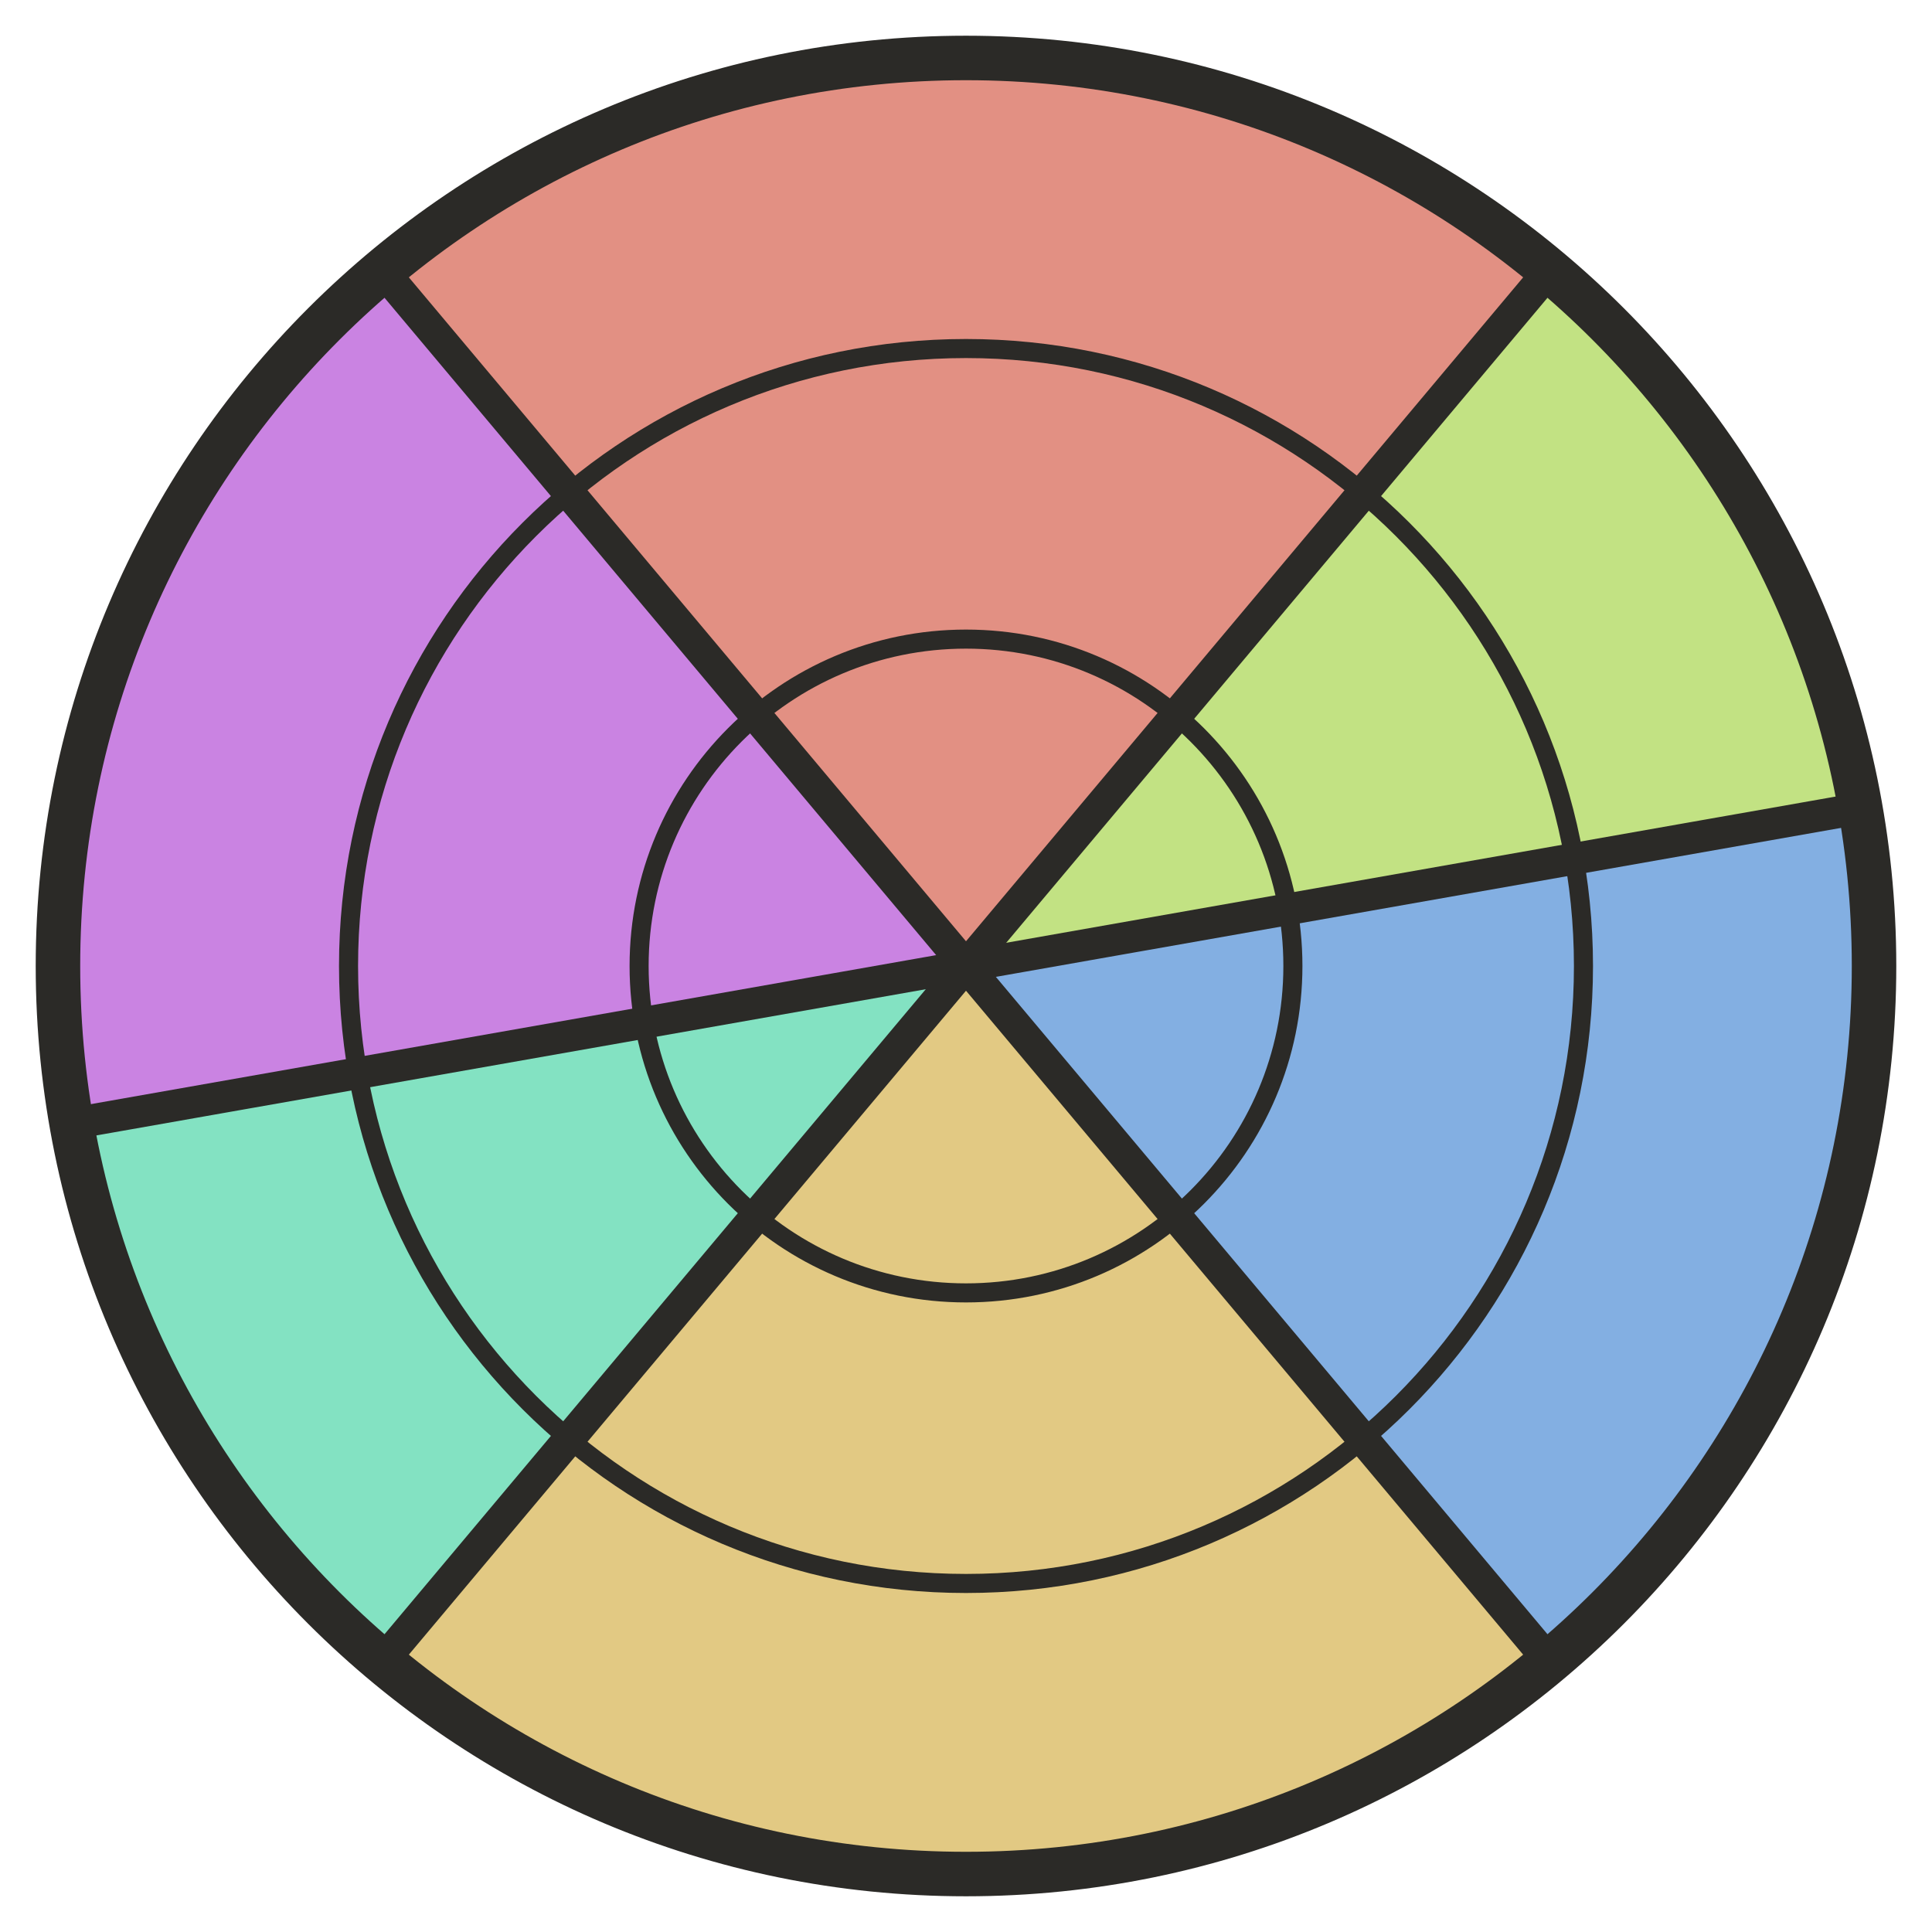
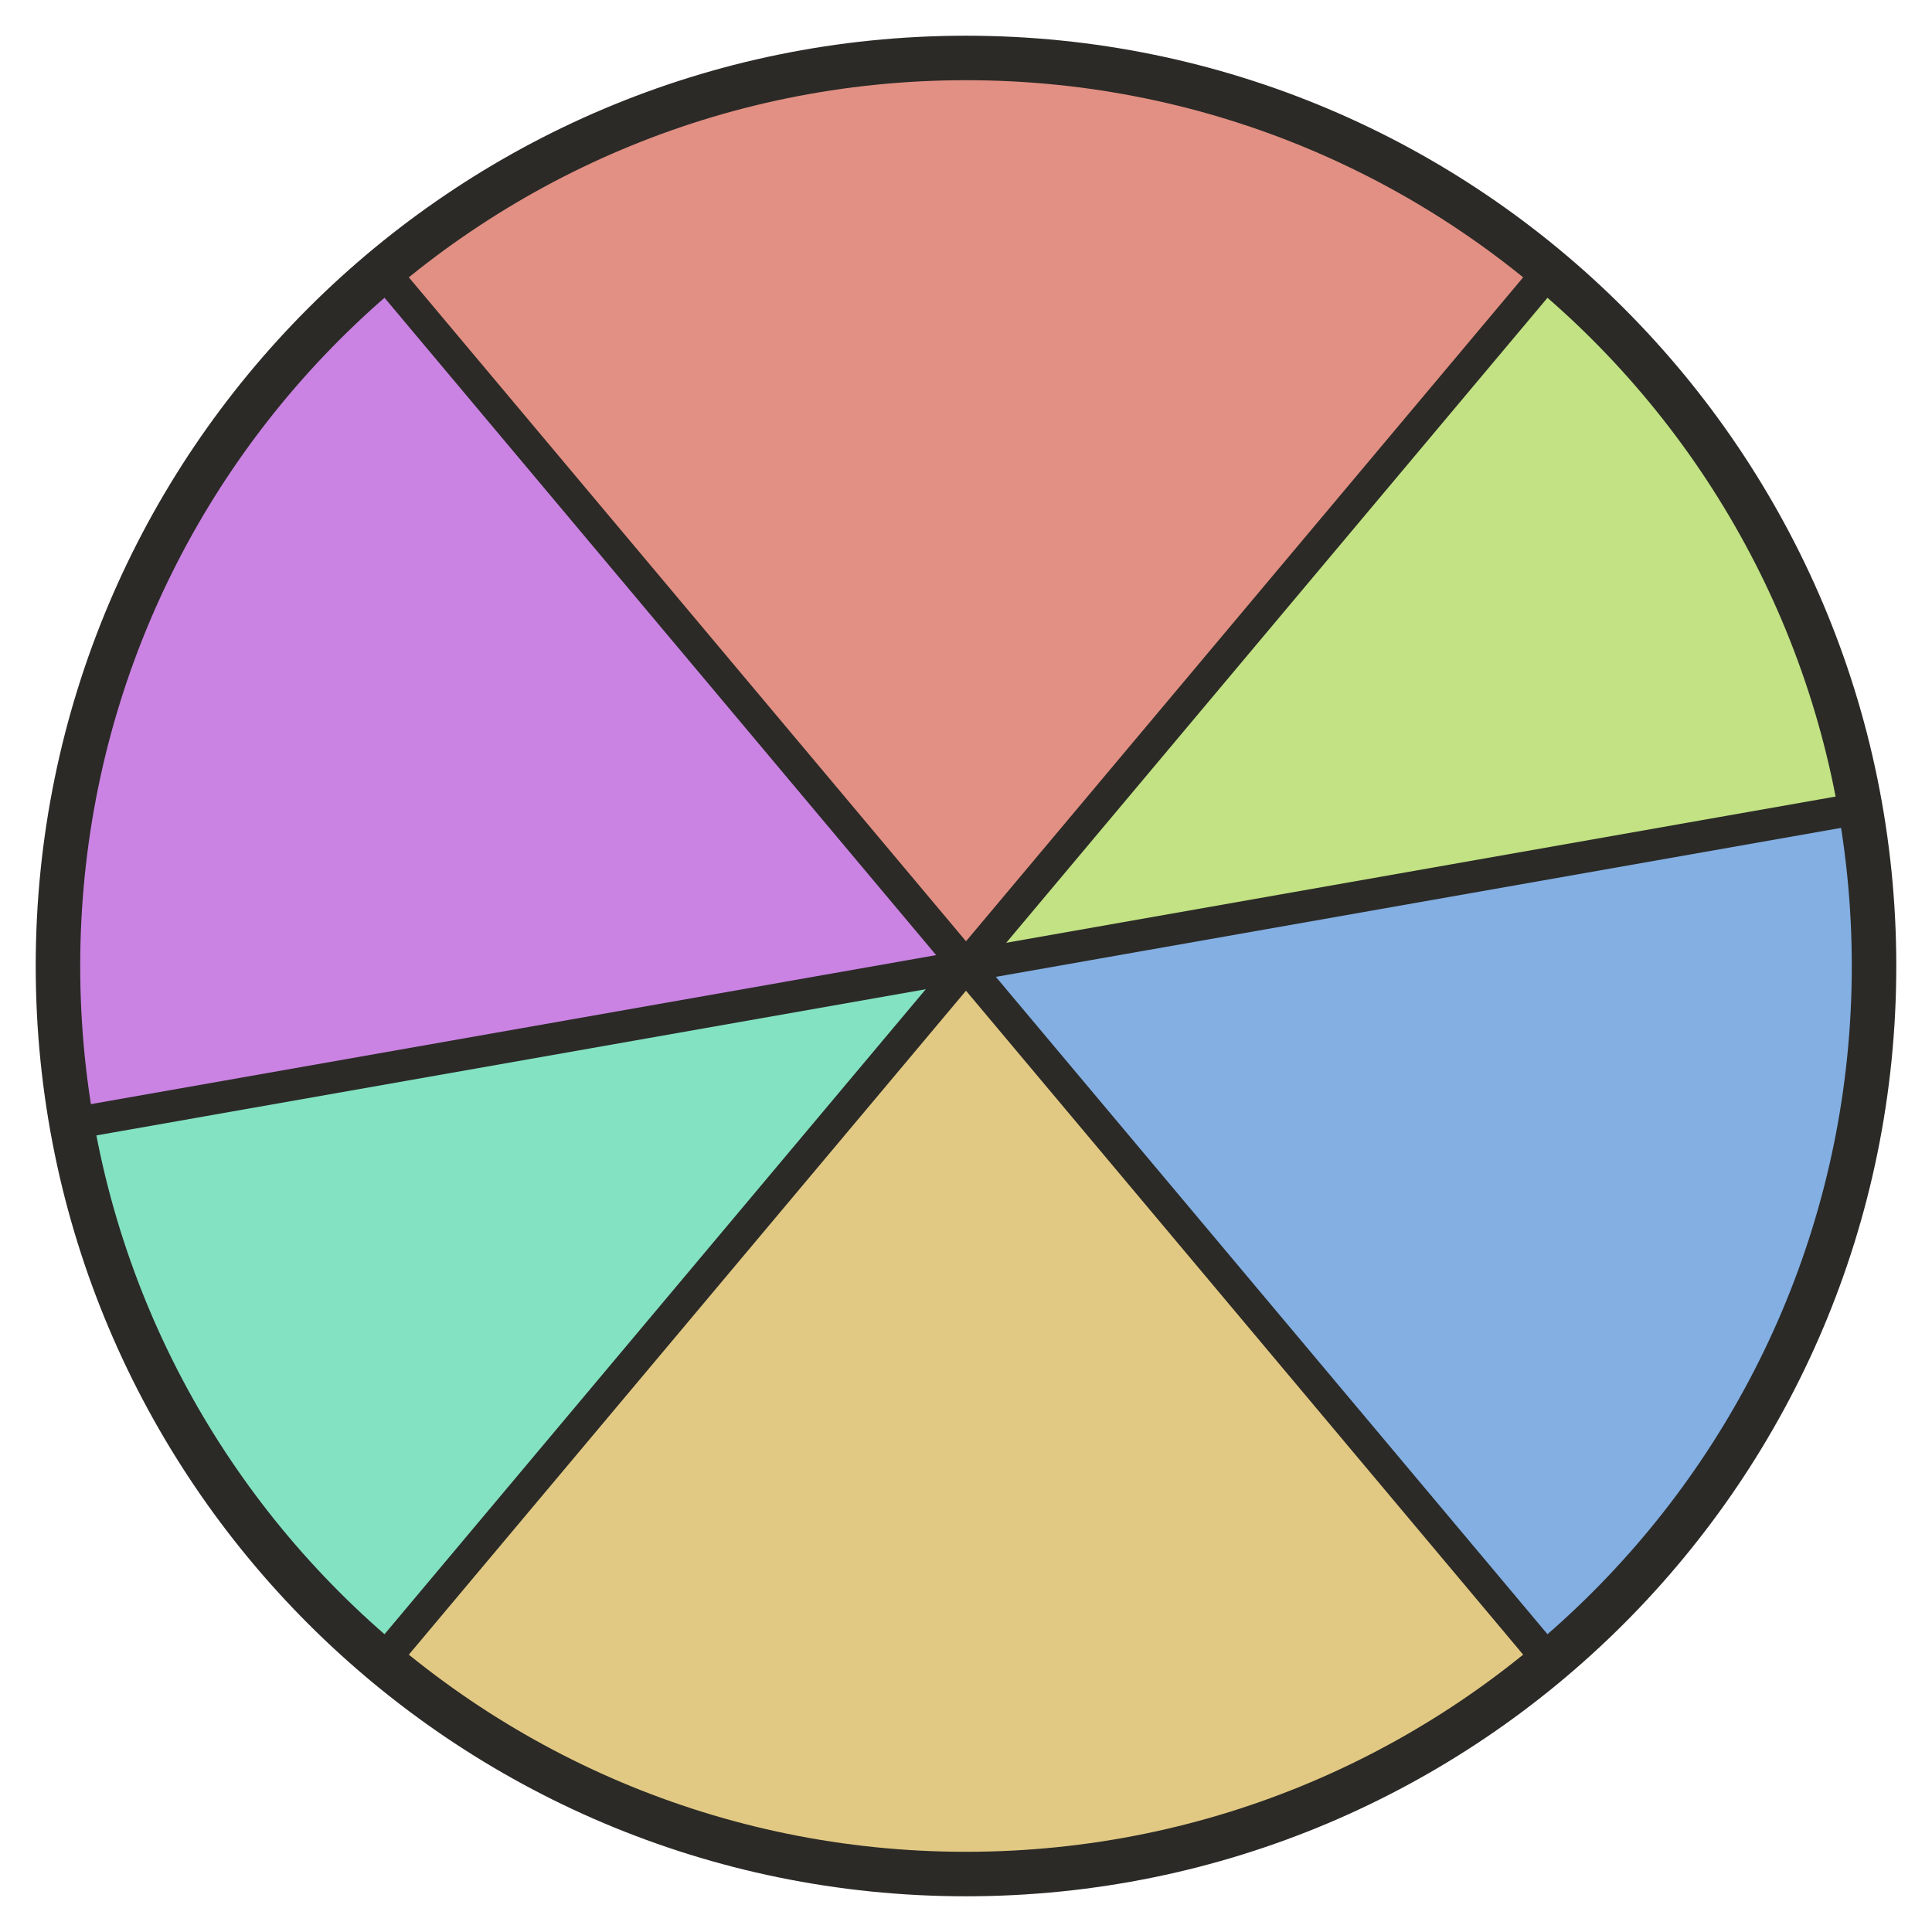
<svg xmlns="http://www.w3.org/2000/svg" viewBox="-50 -50 100 100">
-   <path d="M0 0L-10.88 -12.96A16.92 16.92 0 0 1 10.88 -12.96Z" fill="hsl(8 62% 70%)" />
-   <path d="M-20.54 -24.48A31.96 31.96 0 0 1 20.54 -24.48L10.88 -12.96A16.92 16.92 0 0 0 -10.88 -12.96Z" fill="hsl(8 62% 70%)" />
-   <path d="M-30.21 -36.00A47 47 0 0 1 30.21 -36.00L20.54 -24.48A31.96 31.96 0 0 0 -20.54 -24.48Z" fill="hsl(8 62% 70%)" />
-   <path d="M0 0L10.88 -12.96A16.92 16.92 0 0 1 16.66 -2.94Z" fill="hsl(80 62% 70%)" />
-   <path d="M20.54 -24.48A31.96 31.96 0 0 1 31.47 -5.55L16.66 -2.94A16.92 16.92 0 0 0 10.88 -12.96Z" fill="hsl(80 62% 70%)" />
-   <path d="M30.21 -36.00A47 47 0 0 1 46.29 -8.16L31.47 -5.55A31.96 31.96 0 0 0 20.54 -24.48Z" fill="hsl(80 62% 70%)" />
-   <path d="M0 0L16.66 -2.94A16.92 16.92 0 0 1 10.88 12.96Z" fill="hsl(212 62% 70%)" />
-   <path d="M31.47 -5.55A31.96 31.96 0 0 1 20.54 24.48L10.88 12.96A16.92 16.92 0 0 0 16.66 -2.94Z" fill="hsl(212 62% 70%)" />
-   <path d="M46.29 -8.16A47 47 0 0 1 30.21 36.00L20.54 24.48A31.96 31.96 0 0 0 31.47 -5.55Z" fill="hsl(212 62% 70%)" />
-   <path d="M0 0L10.88 12.96A16.92 16.92 0 0 1 -10.88 12.96Z" fill="hsl(44 62% 70%)" />
-   <path d="M20.54 24.48A31.96 31.96 0 0 1 -20.54 24.48L-10.88 12.96A16.92 16.92 0 0 0 10.88 12.96Z" fill="hsl(44 62% 70%)" />
-   <path d="M30.21 36.00A47 47 0 0 1 -30.21 36.00L-20.54 24.48A31.96 31.96 0 0 0 20.54 24.48Z" fill="hsl(44 62% 70%)" />
-   <path d="M0 0L-10.88 12.96A16.92 16.92 0 0 1 -16.66 2.94Z" fill="hsl(160 62% 70%)" />
-   <path d="M-20.54 24.48A31.96 31.96 0 0 1 -31.47 5.55L-16.66 2.94A16.92 16.92 0 0 0 -10.88 12.96Z" fill="hsl(160 62% 70%)" />
-   <path d="M-30.21 36.00A47 47 0 0 1 -46.29 8.16L-31.47 5.55A31.96 31.96 0 0 0 -20.54 24.48Z" fill="hsl(160 62% 70%)" />
-   <path d="M0 0L-16.66 2.94A16.92 16.92 0 0 1 -10.88 -12.96Z" fill="hsl(285 62% 70%)" />
-   <path d="M-31.47 5.55A31.96 31.96 0 0 1 -20.54 -24.48L-10.88 -12.96A16.92 16.92 0 0 0 -16.66 2.94Z" fill="hsl(285 62% 70%)" />
-   <path d="M-46.29 8.16A47 47 0 0 1 -30.21 -36.00L-20.54 -24.48A31.96 31.96 0 0 0 -31.47 5.55Z" fill="hsl(285 62% 70%)" />
-   <circle r="16.92" fill="none" stroke="#2b2a27" stroke-width="0.987" />
-   <circle r="31.96" fill="none" stroke="#2b2a27" stroke-width="0.987" />
+   <path d="M0 0L-30.21 -36.00A47 47 0 0 1 30.21 -36.00Z" fill="hsl(8 62% 70%)" />
+   <path d="M0 0L30.21 -36.00A47 47 0 0 1 46.29 -8.16Z" fill="hsl(80 62% 70%)" />
+   <path d="M0 0L46.29 -8.16A47 47 0 0 1 30.21 36.00Z" fill="hsl(212 62% 70%)" />
+   <path d="M0 0L30.21 36.00A47 47 0 0 1 -30.21 36.00Z" fill="hsl(44 62% 70%)" />
+   <path d="M0 0L-30.21 36.00A47 47 0 0 1 -46.29 8.16Z" fill="hsl(160 62% 70%)" />
+   <path d="M0 0L-46.29 8.16A47 47 0 0 1 -30.21 -36.00Z" fill="hsl(285 62% 70%)" />
  <line x1="0" y1="0" x2="-30.21" y2="-36.00" stroke="#2b2a27" stroke-width="1.645" stroke-linecap="round" />
  <line x1="0" y1="0" x2="30.21" y2="-36.00" stroke="#2b2a27" stroke-width="1.645" stroke-linecap="round" />
  <line x1="0" y1="0" x2="46.29" y2="-8.16" stroke="#2b2a27" stroke-width="1.645" stroke-linecap="round" />
  <line x1="0" y1="0" x2="30.21" y2="36.00" stroke="#2b2a27" stroke-width="1.645" stroke-linecap="round" />
  <line x1="0" y1="0" x2="-30.21" y2="36.00" stroke="#2b2a27" stroke-width="1.645" stroke-linecap="round" />
  <line x1="0" y1="0" x2="-46.29" y2="8.16" stroke="#2b2a27" stroke-width="1.645" stroke-linecap="round" />
  <circle r="47" fill="none" stroke="#2b2a27" stroke-width="2.303" />
</svg>
